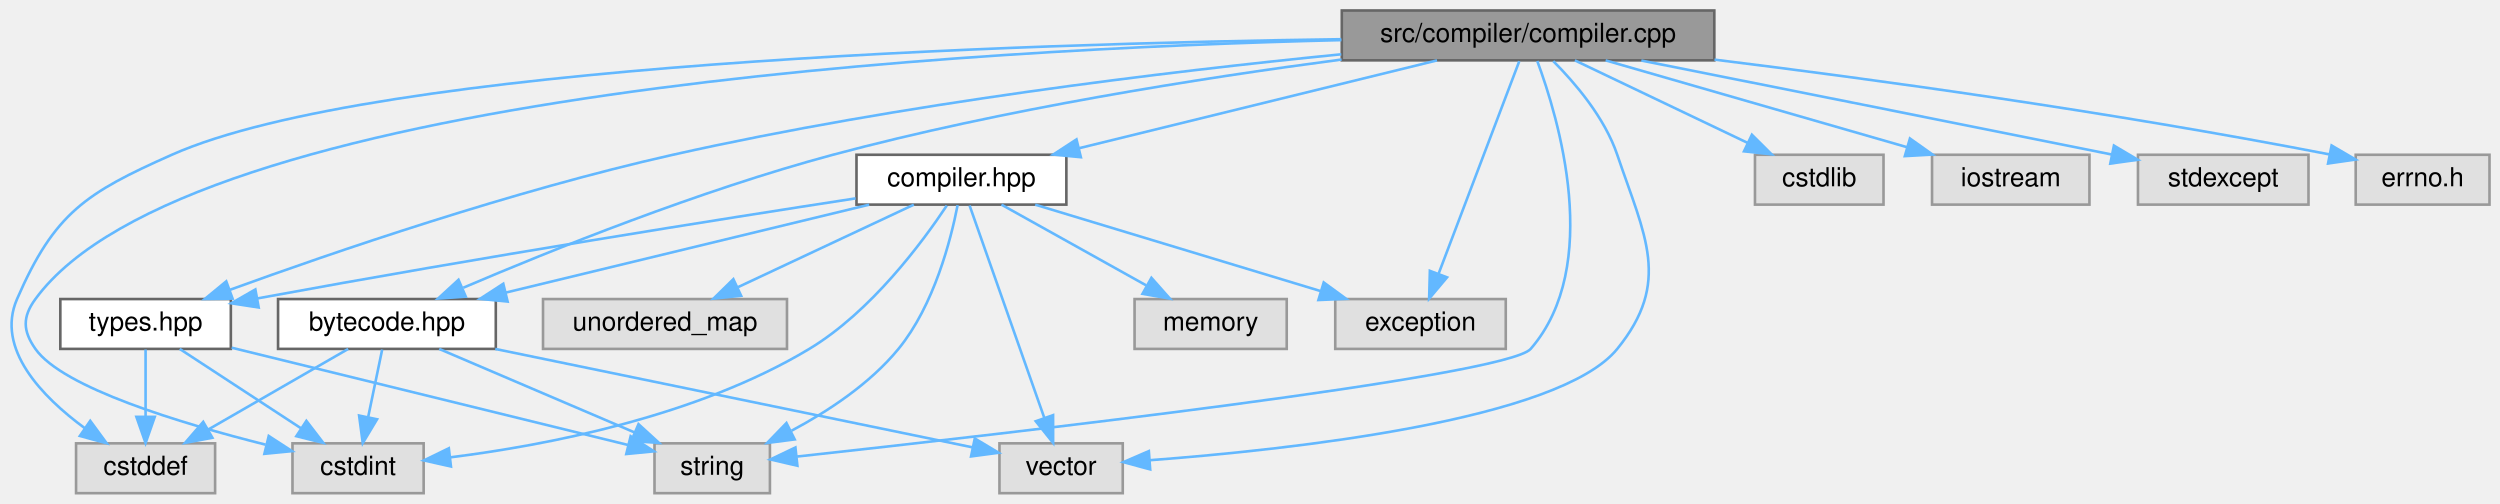
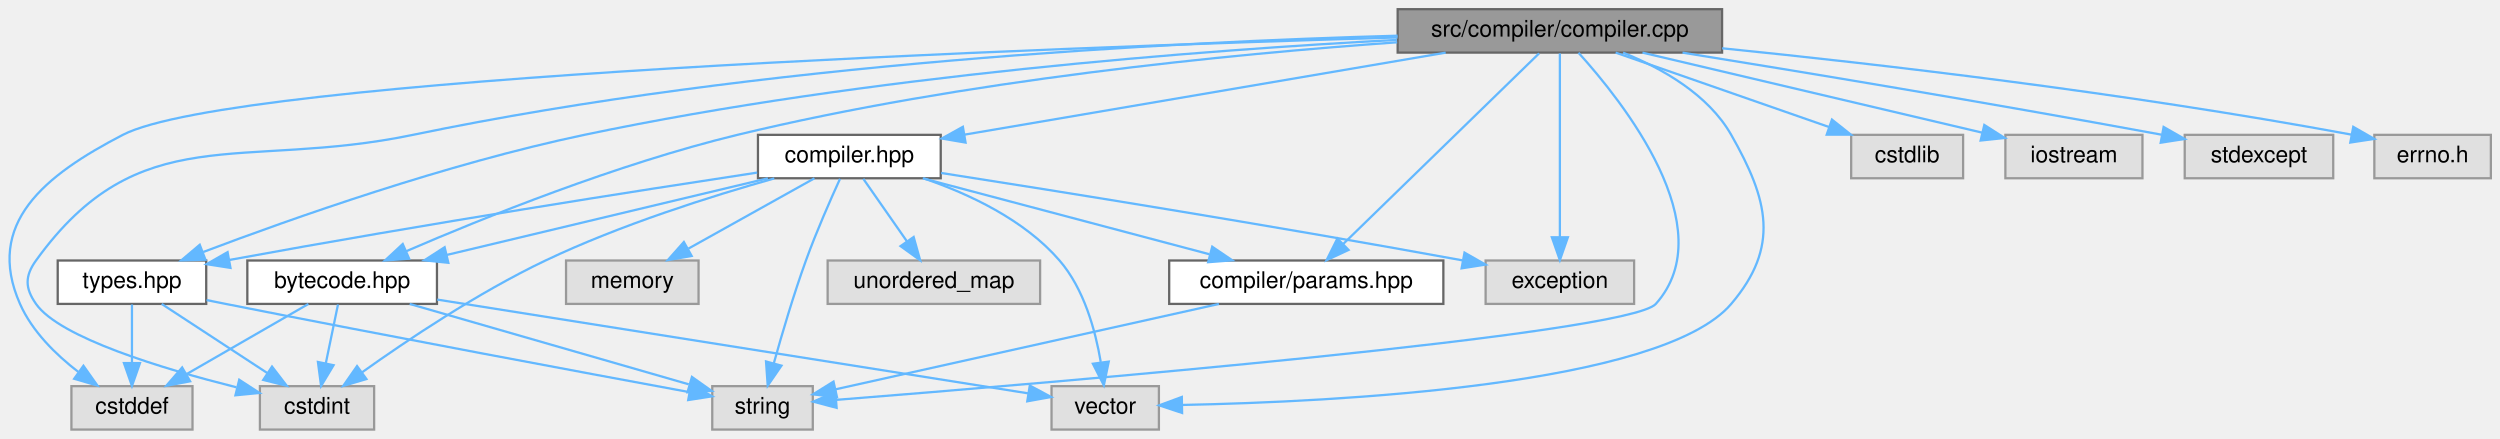
- <svg xmlns="http://www.w3.org/2000/svg" xmlns:xlink="http://www.w3.org/1999/xlink" width="953pt" height="192pt" viewBox="0.00 0.00 952.99 192.00">
+ <svg xmlns="http://www.w3.org/2000/svg" xmlns:xlink="http://www.w3.org/1999/xlink" width="1094pt" height="192pt" viewBox="0.00 0.00 1094.26 192.00">
  <g id="graph0" class="graph" transform="scale(1 1) rotate(0) translate(4 188)">
    <g id="Node000001" class="node">
      <g id="a_Node000001">
        <a xlink:title=" ">
-           <polygon fill="#999999" stroke="#666666" points="649.49,-184 507.49,-184 507.49,-165 649.49,-165 649.49,-184" />
-           <text text-anchor="middle" x="578.49" y="-172" font-family="Helvetica,sans-Serif" font-size="10.00">src/compiler/compiler.cpp</text>
+           <polygon fill="#999999" stroke="#666666" points="749.76,-184 607.76,-184 607.76,-165 749.76,-165 749.76,-184" />
+           <text text-anchor="middle" x="678.76" y="-172" font-family="Helvetica,sans-Serif" font-size="10.00">src/compiler/compiler.cpp</text>
        </a>
      </g>
    </g>
    <g id="Node000002" class="node">
      <g id="a_Node000002">
        <a xlink:href="compiler_8hpp.html" target="_top" xlink:title=" ">
-           <polygon fill="white" stroke="#666666" points="402.49,-129 322.49,-129 322.49,-110 402.49,-110 402.49,-129" />
-           <text text-anchor="middle" x="362.49" y="-117" font-family="Helvetica,sans-Serif" font-size="10.00">compiler.hpp</text>
+           <polygon fill="white" stroke="#666666" points="407.76,-129 327.76,-129 327.76,-110 407.76,-110 407.76,-129" />
+           <text text-anchor="middle" x="367.76" y="-117" font-family="Helvetica,sans-Serif" font-size="10.00">compiler.hpp</text>
        </a>
      </g>
    </g>
    <g id="edge1_Node000001_Node000002" class="edge">
      <g id="a_edge1_Node000001_Node000002">
        <a xlink:title=" ">
-           <path fill="none" stroke="#63b8ff" d="M543.79,-164.98C506.74,-155.89 447.9,-141.46 407.36,-131.51" />
-           <polygon fill="#63b8ff" stroke="#63b8ff" points="408.02,-128.07 397.47,-129.08 406.35,-134.86 408.02,-128.07" />
+           <path fill="none" stroke="#63b8ff" d="M628.79,-164.98C570.96,-155.13 476.27,-138.99 418.23,-129.1" />
+           <polygon fill="#63b8ff" stroke="#63b8ff" points="418.63,-125.62 408.19,-127.39 417.46,-132.52 418.63,-125.62" />
        </a>
      </g>
    </g>
    <g id="Node000003" class="node">
      <g id="a_Node000003">
        <a xlink:href="bytecode_8hpp.html" target="_top" xlink:title=" ">
-           <polygon fill="white" stroke="#666666" points="184.99,-74 101.99,-74 101.99,-55 184.99,-55 184.99,-74" />
-           <text text-anchor="middle" x="143.49" y="-62" font-family="Helvetica,sans-Serif" font-size="10.00">bytecode.hpp</text>
-         </a>
-       </g>
-     </g>
-     <g id="edge17_Node000001_Node000003" class="edge">
-       <g id="a_edge17_Node000001_Node000003">
-         <a xlink:title=" ">
-           <path fill="none" stroke="#63b8ff" d="M507.4,-165.31C453.59,-158.22 378.15,-146.33 313.49,-129 262.75,-115.4 205.98,-92.57 172.57,-78.31" />
-           <polygon fill="#63b8ff" stroke="#63b8ff" points="173.55,-74.92 162.98,-74.18 170.78,-81.35 173.55,-74.92" />
+           <polygon fill="white" stroke="#666666" points="187.26,-74 104.26,-74 104.26,-55 187.26,-55 187.26,-74" />
+           <text text-anchor="middle" x="145.76" y="-62" font-family="Helvetica,sans-Serif" font-size="10.00">bytecode.hpp</text>
+         </a>
+       </g>
+     </g>
+     <g id="edge19_Node000001_Node000003" class="edge">
+       <g id="a_edge19_Node000001_Node000003">
+         <a xlink:title=" ">
+           <path fill="none" stroke="#63b8ff" d="M607.54,-169.51C534.29,-164.3 417.31,-152.84 318.76,-129 266.11,-116.26 207.44,-92.6 173.74,-78.04" />
+           <polygon fill="#63b8ff" stroke="#63b8ff" points="175.08,-74.8 164.51,-74.01 172.28,-81.22 175.08,-74.8" />
        </a>
      </g>
    </g>
    <g id="Node000004" class="node">
      <g id="a_Node000004">
        <a xlink:title=" ">
-           <polygon fill="#e0e0e0" stroke="#999999" points="157.49,-19 107.49,-19 107.49,0 157.49,0 157.49,-19" />
-           <text text-anchor="middle" x="132.49" y="-7" font-family="Helvetica,sans-Serif" font-size="10.00">cstdint</text>
-         </a>
-       </g>
-     </g>
-     <g id="edge20_Node000001_Node000004" class="edge">
-       <g id="a_edge20_Node000001_Node000004">
-         <a xlink:title=" ">
-           <path fill="none" stroke="#63b8ff" d="M507.33,-172.71C367.88,-169.41 67.22,-153.07 9.49,-74 4.51,-67.18 4.64,-61.91 9.49,-55 19.85,-40.24 64.69,-26.67 97.25,-18.49" />
-           <polygon fill="#63b8ff" stroke="#63b8ff" points="98.44,-21.8 107.33,-16.03 96.78,-15 98.44,-21.8" />
+           <polygon fill="#e0e0e0" stroke="#999999" points="159.76,-19 109.76,-19 109.76,0 159.76,0 159.76,-19" />
+           <text text-anchor="middle" x="134.76" y="-7" font-family="Helvetica,sans-Serif" font-size="10.00">cstdint</text>
+         </a>
+       </g>
+     </g>
+     <g id="edge23_Node000001_Node000004" class="edge">
+       <g id="a_edge23_Node000001_Node000004">
+         <a xlink:title=" ">
+           <path fill="none" stroke="#63b8ff" d="M607.75,-172.4C509.8,-169.71 328.16,-160.49 176.76,-129 101.08,-113.26 56.96,-136.71 11.76,-74 6.82,-67.15 6.91,-61.91 11.76,-55 22.11,-40.24 66.96,-26.67 99.51,-18.49" />
+           <polygon fill="#63b8ff" stroke="#63b8ff" points="100.71,-21.8 109.59,-16.03 99.05,-15 100.71,-21.8" />
        </a>
      </g>
    </g>
    <g id="Node000005" class="node">
      <g id="a_Node000005">
        <a xlink:title=" ">
-           <polygon fill="#e0e0e0" stroke="#999999" points="77.99,-19 24.99,-19 24.99,0 77.99,0 77.99,-19" />
-           <text text-anchor="middle" x="51.49" y="-7" font-family="Helvetica,sans-Serif" font-size="10.00">cstddef</text>
-         </a>
-       </g>
-     </g>
-     <g id="edge19_Node000001_Node000005" class="edge">
-       <g id="a_edge19_Node000001_Node000005">
-         <a xlink:title=" ">
-           <path fill="none" stroke="#63b8ff" d="M507.26,-173.06C384.66,-171.37 139.4,-163.61 61.49,-129 28.73,-114.44 16.79,-106.87 2.49,-74 -5.74,-55.08 11.98,-36.79 28.36,-24.74" />
-           <polygon fill="#63b8ff" stroke="#63b8ff" points="30.4,-27.58 36.66,-19.03 26.43,-21.81 30.4,-27.58" />
+           <polygon fill="#e0e0e0" stroke="#999999" points="80.26,-19 27.26,-19 27.26,0 80.26,0 80.26,-19" />
+           <text text-anchor="middle" x="53.76" y="-7" font-family="Helvetica,sans-Serif" font-size="10.00">cstddef</text>
+         </a>
+       </g>
+     </g>
+     <g id="edge22_Node000001_Node000005" class="edge">
+       <g id="a_edge22_Node000001_Node000005">
+         <a xlink:title=" ">
+           <path fill="none" stroke="#63b8ff" d="M607.74,-171.63C453.6,-167.12 98.27,-154.12 49.76,-129 15.58,-111.3 -10.82,-90.2 4.76,-55 10.08,-42.97 20.44,-32.8 30.27,-25.24" />
+           <polygon fill="#63b8ff" stroke="#63b8ff" points="32.52,-27.93 38.63,-19.27 28.46,-22.23 32.52,-27.93" />
        </a>
      </g>
    </g>
    <g id="Node000006" class="node">
      <g id="a_Node000006">
        <a xlink:title=" ">
-           <polygon fill="#e0e0e0" stroke="#999999" points="289.49,-19 245.49,-19 245.49,0 289.49,0 289.49,-19" />
-           <text text-anchor="middle" x="267.49" y="-7" font-family="Helvetica,sans-Serif" font-size="10.00">string</text>
-         </a>
-       </g>
-     </g>
-     <g id="edge25_Node000001_Node000006" class="edge">
-       <g id="a_edge25_Node000001_Node000006">
-         <a xlink:title=" ">
-           <path fill="none" stroke="#63b8ff" d="M582,-164.74C590.03,-143.13 607,-86.7 579.49,-55 570.35,-44.47 377.83,-22.48 299.86,-13.97" />
-           <polygon fill="#63b8ff" stroke="#63b8ff" points="299.96,-10.46 289.64,-12.86 299.21,-17.42 299.96,-10.46" />
+           <polygon fill="#e0e0e0" stroke="#999999" points="351.76,-19 307.76,-19 307.76,0 351.76,0 351.76,-19" />
+           <text text-anchor="middle" x="329.76" y="-7" font-family="Helvetica,sans-Serif" font-size="10.00">string</text>
+         </a>
+       </g>
+     </g>
+     <g id="edge28_Node000001_Node000006" class="edge">
+       <g id="a_edge28_Node000001_Node000006">
+         <a xlink:title=" ">
+           <path fill="none" stroke="#63b8ff" d="M686.92,-164.93C706.13,-143.74 750.41,-88.22 720.76,-55 708.82,-41.62 453.51,-20.26 362.02,-13" />
+           <polygon fill="#63b8ff" stroke="#63b8ff" points="362.19,-9.51 351.95,-12.21 361.64,-16.49 362.19,-9.51" />
        </a>
      </g>
    </g>
    <g id="Node000007" class="node">
      <g id="a_Node000007">
        <a xlink:title=" ">
-           <polygon fill="#e0e0e0" stroke="#999999" points="423.99,-19 376.99,-19 376.99,0 423.99,0 423.99,-19" />
-           <text text-anchor="middle" x="400.49" y="-7" font-family="Helvetica,sans-Serif" font-size="10.00">vector</text>
-         </a>
-       </g>
-     </g>
-     <g id="edge26_Node000001_Node000007" class="edge">
-       <g id="a_edge26_Node000001_Node000007">
-         <a xlink:title=" ">
-           <path fill="none" stroke="#63b8ff" d="M588.1,-164.69C596.37,-156.41 607.69,-143.18 612.49,-129 623.03,-97.85 633.22,-80.53 612.49,-55 590.44,-27.83 488.42,-16.65 434.35,-12.57" />
-           <polygon fill="#63b8ff" stroke="#63b8ff" points="434.44,-9.06 424.21,-11.84 433.94,-16.04 434.44,-9.06" />
+           <polygon fill="#e0e0e0" stroke="#999999" points="503.26,-19 456.26,-19 456.26,0 503.26,0 503.26,-19" />
+           <text text-anchor="middle" x="479.76" y="-7" font-family="Helvetica,sans-Serif" font-size="10.00">vector</text>
+         </a>
+       </g>
+     </g>
+     <g id="edge29_Node000001_Node000007" class="edge">
+       <g id="a_edge29_Node000001_Node000007">
+         <a xlink:title=" ">
+           <path fill="none" stroke="#63b8ff" d="M706.41,-164.98C723.34,-158.17 743.64,-146.76 753.76,-129 770.03,-100.42 775.07,-80.05 753.76,-55 723.29,-19.19 580.07,-12.11 513.69,-10.78" />
+           <polygon fill="#63b8ff" stroke="#63b8ff" points="513.41,-7.27 503.35,-10.6 513.29,-14.27 513.41,-7.27" />
        </a>
      </g>
    </g>
    <g id="Node000008" class="node">
      <g id="a_Node000008">
-         <a xlink:href="types_8hpp.html" target="_top" xlink:title=" ">
-           <polygon fill="white" stroke="#666666" points="83.99,-74 18.99,-74 18.99,-55 83.99,-55 83.99,-74" />
-           <text text-anchor="middle" x="51.49" y="-62" font-family="Helvetica,sans-Serif" font-size="10.00">types.hpp</text>
-         </a>
-       </g>
-     </g>
-     <g id="edge18_Node000001_Node000008" class="edge">
-       <g id="a_edge18_Node000001_Node000008">
-         <a xlink:title=" ">
-           <path fill="none" stroke="#63b8ff" d="M507.29,-167.31C440.82,-160.69 339.16,-148.46 252.49,-129 191.72,-115.36 122.92,-91.79 83.62,-77.52" />
-           <polygon fill="#63b8ff" stroke="#63b8ff" points="84.65,-74.17 74.06,-74.02 82.24,-80.75 84.65,-74.17" />
+         <a xlink:href="params_8hpp.html" target="_top" xlink:title=" ">
+           <polygon fill="white" stroke="#666666" points="627.76,-74 507.76,-74 507.76,-55 627.76,-55 627.76,-74" />
+           <text text-anchor="middle" x="567.76" y="-62" font-family="Helvetica,sans-Serif" font-size="10.00">compiler/params.hpp</text>
+         </a>
+       </g>
+     </g>
+     <g id="edge20_Node000001_Node000008" class="edge">
+       <g id="a_edge20_Node000001_Node000008">
+         <a xlink:title=" ">
+           <path fill="none" stroke="#63b8ff" d="M669.67,-164.66C650.88,-146.38 607.51,-104.18 583.86,-81.17" />
+           <polygon fill="#63b8ff" stroke="#63b8ff" points="586.26,-78.62 576.66,-74.16 581.38,-83.64 586.26,-78.62" />
        </a>
      </g>
    </g>
    <g id="Node000009" class="node">
      <g id="a_Node000009">
-         <a xlink:title=" ">
-           <polygon fill="#e0e0e0" stroke="#999999" points="569.99,-74 504.99,-74 504.99,-55 569.99,-55 569.99,-74" />
-           <text text-anchor="middle" x="537.49" y="-62" font-family="Helvetica,sans-Serif" font-size="10.00">exception</text>
-         </a>
-       </g>
-     </g>
-     <g id="edge22_Node000001_Node000009" class="edge">
-       <g id="a_edge22_Node000001_Node000009">
-         <a xlink:title=" ">
-           <path fill="none" stroke="#63b8ff" d="M575.14,-164.66C568.44,-147.01 553.28,-107.09 544.38,-83.64" />
-           <polygon fill="#63b8ff" stroke="#63b8ff" points="547.6,-82.27 540.78,-74.16 541.06,-84.75 547.6,-82.27" />
+         <a xlink:href="types_8hpp.html" target="_top" xlink:title=" ">
+           <polygon fill="white" stroke="#666666" points="86.26,-74 21.26,-74 21.26,-55 86.26,-55 86.26,-74" />
+           <text text-anchor="middle" x="53.76" y="-62" font-family="Helvetica,sans-Serif" font-size="10.00">types.hpp</text>
+         </a>
+       </g>
+     </g>
+     <g id="edge21_Node000001_Node000009" class="edge">
+       <g id="a_edge21_Node000001_Node000009">
+         <a xlink:title=" ">
+           <path fill="none" stroke="#63b8ff" d="M607.42,-170.57C522.07,-166.03 375.21,-154.94 251.76,-129 191.44,-116.33 123.5,-92.31 84.94,-77.72" />
+           <polygon fill="#63b8ff" stroke="#63b8ff" points="85.93,-74.35 75.33,-74.05 83.43,-80.89 85.93,-74.35" />
+         </a>
+       </g>
+     </g>
+     <g id="Node000010" class="node">
+       <g id="a_Node000010">
+         <a xlink:title=" ">
+           <polygon fill="#e0e0e0" stroke="#999999" points="711.26,-74 646.26,-74 646.26,-55 711.26,-55 711.26,-74" />
+           <text text-anchor="middle" x="678.76" y="-62" font-family="Helvetica,sans-Serif" font-size="10.00">exception</text>
+         </a>
+       </g>
+     </g>
+     <g id="edge25_Node000001_Node000010" class="edge">
+       <g id="a_edge25_Node000001_Node000010">
+         <a xlink:title=" ">
+           <path fill="none" stroke="#63b8ff" d="M678.76,-164.66C678.76,-147.17 678.76,-107.8 678.76,-84.27" />
+           <polygon fill="#63b8ff" stroke="#63b8ff" points="682.26,-84.16 678.76,-74.16 675.26,-84.16 682.26,-84.16" />
+         </a>
+       </g>
+     </g>
+     <g id="Node000013" class="node">
+       <g id="a_Node000013">
+         <a xlink:title=" ">
+           <polygon fill="#e0e0e0" stroke="#999999" points="855.26,-129 806.26,-129 806.26,-110 855.26,-110 855.26,-129" />
+           <text text-anchor="middle" x="830.76" y="-117" font-family="Helvetica,sans-Serif" font-size="10.00">cstdlib</text>
+         </a>
+       </g>
+     </g>
+     <g id="edge24_Node000001_Node000013" class="edge">
+       <g id="a_edge24_Node000001_Node000013">
+         <a xlink:title=" ">
+           <path fill="none" stroke="#63b8ff" d="M703.18,-164.98C728.48,-156.16 768.21,-142.31 796.61,-132.41" />
+           <polygon fill="#63b8ff" stroke="#63b8ff" points="797.85,-135.68 806.14,-129.08 795.55,-129.07 797.85,-135.68" />
+         </a>
+       </g>
+     </g>
+     <g id="Node000014" class="node">
+       <g id="a_Node000014">
+         <a xlink:title=" ">
+           <polygon fill="#e0e0e0" stroke="#999999" points="933.76,-129 873.76,-129 873.76,-110 933.76,-110 933.76,-129" />
+           <text text-anchor="middle" x="903.76" y="-117" font-family="Helvetica,sans-Serif" font-size="10.00">iostream</text>
+         </a>
+       </g>
+     </g>
+     <g id="edge26_Node000001_Node000014" class="edge">
+       <g id="a_edge26_Node000001_Node000014">
+         <a xlink:title=" ">
+           <path fill="none" stroke="#63b8ff" d="M714.91,-164.98C755.53,-155.42 821.31,-139.92 863.53,-129.98" />
+           <polygon fill="#63b8ff" stroke="#63b8ff" points="864.54,-133.33 873.47,-127.63 862.93,-126.52 864.54,-133.33" />
+         </a>
+       </g>
+     </g>
+     <g id="Node000015" class="node">
+       <g id="a_Node000015">
+         <a xlink:title=" ">
+           <polygon fill="#e0e0e0" stroke="#999999" points="1017.26,-129 952.26,-129 952.26,-110 1017.26,-110 1017.26,-129" />
+           <text text-anchor="middle" x="984.76" y="-117" font-family="Helvetica,sans-Serif" font-size="10.00">stdexcept</text>
+         </a>
+       </g>
+     </g>
+     <g id="edge27_Node000001_Node000015" class="edge">
+       <g id="a_edge27_Node000001_Node000015">
+         <a xlink:title=" ">
+           <path fill="none" stroke="#63b8ff" d="M732.44,-164.98C783.66,-156.73 863.23,-143.6 942.11,-129.07" />
+           <polygon fill="#63b8ff" stroke="#63b8ff" points="943.02,-132.46 952.22,-127.19 941.75,-125.57 943.02,-132.46" />
+         </a>
+       </g>
+     </g>
+     <g id="Node000016" class="node">
+       <g id="a_Node000016">
+         <a xlink:title=" ">
+           <polygon fill="#e0e0e0" stroke="#999999" points="1086.26,-129 1035.26,-129 1035.26,-110 1086.26,-110 1086.26,-129" />
+           <text text-anchor="middle" x="1060.76" y="-117" font-family="Helvetica,sans-Serif" font-size="10.00">errno.h</text>
+         </a>
+       </g>
+     </g>
+     <g id="edge30_Node000001_Node000016" class="edge">
+       <g id="a_edge30_Node000001_Node000016">
+         <a xlink:title=" ">
+           <path fill="none" stroke="#63b8ff" d="M749.79,-166.89C818.12,-159.97 924.46,-147.74 1025.17,-129.11" />
+           <polygon fill="#63b8ff" stroke="#63b8ff" points="1026.03,-132.51 1035.21,-127.23 1024.74,-125.63 1026.03,-132.51" />
+         </a>
+       </g>
+     </g>
+     <g id="edge2_Node000002_Node000003" class="edge">
+       <g id="a_edge2_Node000002_Node000003">
+         <a xlink:title=" ">
+           <path fill="none" stroke="#63b8ff" d="M332.09,-109.98C293.93,-100.87 233.28,-86.4 191.6,-76.45" />
+           <polygon fill="#63b8ff" stroke="#63b8ff" points="192.24,-73 181.71,-74.08 190.62,-79.81 192.24,-73" />
+         </a>
+       </g>
+     </g>
+     <g id="edge13_Node000002_Node000004" class="edge">
+       <g id="a_edge13_Node000002_Node000004">
+         <a xlink:title=" ">
+           <path fill="none" stroke="#63b8ff" d="M334.92,-109.93C307.46,-102.19 267.62,-89.65 234.76,-74 205.29,-59.97 173.93,-38.93 154.35,-24.97" />
+           <polygon fill="#63b8ff" stroke="#63b8ff" points="156.38,-22.12 146.23,-19.1 152.28,-27.79 156.38,-22.12" />
+         </a>
+       </g>
+     </g>
+     <g id="edge15_Node000002_Node000006" class="edge">
+       <g id="a_edge15_Node000002_Node000006">
+         <a xlink:title=" ">
+           <path fill="none" stroke="#63b8ff" d="M363.68,-109.75C359.61,-100.86 353.33,-86.64 348.76,-74 343.37,-59.1 338.28,-41.86 334.73,-29.11" />
+           <polygon fill="#63b8ff" stroke="#63b8ff" points="338.04,-27.96 332.03,-19.23 331.29,-29.8 338.04,-27.96" />
+         </a>
+       </g>
+     </g>
+     <g id="edge17_Node000002_Node000007" class="edge">
+       <g id="a_edge17_Node000002_Node000007">
+         <a xlink:title=" ">
+           <path fill="none" stroke="#63b8ff" d="M400.38,-109.92C420.1,-103.17 444.33,-91.85 459.76,-74 470.5,-61.57 475.48,-43.35 477.79,-29.62" />
+           <polygon fill="#63b8ff" stroke="#63b8ff" points="481.3,-29.74 479.16,-19.36 474.36,-28.81 481.3,-29.74" />
+         </a>
+       </g>
+     </g>
+     <g id="edge7_Node000002_Node000008" class="edge">
+       <g id="a_edge7_Node000002_Node000008">
+         <a xlink:title=" ">
+           <path fill="none" stroke="#63b8ff" d="M399.89,-109.98C433.91,-100.97 487.75,-86.7 525.26,-76.76" />
+           <polygon fill="#63b8ff" stroke="#63b8ff" points="526.6,-80.03 535.37,-74.08 524.81,-73.26 526.6,-80.03" />
+         </a>
+       </g>
+     </g>
+     <g id="edge9_Node000002_Node000009" class="edge">
+       <g id="a_edge9_Node000002_Node000009">
+         <a xlink:title=" ">
+           <path fill="none" stroke="#63b8ff" d="M327.42,-112.48C276,-104.68 184.1,-90.33 96.27,-74.22" />
+           <polygon fill="#63b8ff" stroke="#63b8ff" points="96.88,-70.77 86.41,-72.4 95.61,-77.66 96.88,-70.77" />
+         </a>
+       </g>
+     </g>
+     <g id="edge14_Node000002_Node000010" class="edge">
+       <g id="a_edge14_Node000002_Node000010">
+         <a xlink:title=" ">
+           <path fill="none" stroke="#63b8ff" d="M407.94,-112.31C458.64,-104.4 548.75,-90.01 636.13,-74.06" />
+           <polygon fill="#63b8ff" stroke="#63b8ff" points="637.02,-77.45 646.22,-72.2 635.75,-70.57 637.02,-77.45" />
+         </a>
+       </g>
+     </g>
+     <g id="Node000011" class="node">
+       <g id="a_Node000011">
+         <a xlink:title=" ">
+           <polygon fill="#e0e0e0" stroke="#999999" points="451.26,-74 358.26,-74 358.26,-55 451.26,-55 451.26,-74" />
+           <text text-anchor="middle" x="404.76" y="-62" font-family="Helvetica,sans-Serif" font-size="10.00">unordered_map</text>
+         </a>
+       </g>
+     </g>
+     <g id="edge16_Node000002_Node000011" class="edge">
+       <g id="a_edge16_Node000002_Node000011">
+         <a xlink:title=" ">
+           <path fill="none" stroke="#63b8ff" d="M373.87,-109.75C379.04,-102.34 386.6,-91.5 392.95,-82.41" />
+           <polygon fill="#63b8ff" stroke="#63b8ff" points="395.91,-84.29 398.76,-74.09 390.17,-80.29 395.91,-84.29" />
        </a>
      </g>
    </g>
    <g id="Node000012" class="node">
      <g id="a_Node000012">
        <a xlink:title=" ">
-           <polygon fill="#e0e0e0" stroke="#999999" points="713.99,-129 664.99,-129 664.99,-110 713.99,-110 713.99,-129" />
-           <text text-anchor="middle" x="689.49" y="-117" font-family="Helvetica,sans-Serif" font-size="10.00">cstdlib</text>
-         </a>
-       </g>
-     </g>
-     <g id="edge21_Node000001_Node000012" class="edge">
-       <g id="a_edge21_Node000001_Node000012">
-         <a xlink:title=" ">
-           <path fill="none" stroke="#63b8ff" d="M596.33,-164.98C614.1,-156.5 641.64,-143.35 662.17,-133.54" />
-           <polygon fill="#63b8ff" stroke="#63b8ff" points="663.82,-136.64 671.33,-129.17 660.8,-130.32 663.82,-136.64" />
-         </a>
-       </g>
-     </g>
-     <g id="Node000013" class="node">
-       <g id="a_Node000013">
-         <a xlink:title=" ">
-           <polygon fill="#e0e0e0" stroke="#999999" points="792.49,-129 732.49,-129 732.49,-110 792.49,-110 792.49,-129" />
-           <text text-anchor="middle" x="762.49" y="-117" font-family="Helvetica,sans-Serif" font-size="10.00">iostream</text>
-         </a>
-       </g>
-     </g>
-     <g id="edge23_Node000001_Node000013" class="edge">
-       <g id="a_edge23_Node000001_Node000013">
-         <a xlink:title=" ">
-           <path fill="none" stroke="#63b8ff" d="M608.06,-164.98C639.21,-156.01 688.47,-141.82 722.95,-131.89" />
-           <polygon fill="#63b8ff" stroke="#63b8ff" points="724.06,-135.21 732.7,-129.08 722.12,-128.49 724.06,-135.21" />
-         </a>
-       </g>
-     </g>
-     <g id="Node000014" class="node">
-       <g id="a_Node000014">
-         <a xlink:title=" ">
-           <polygon fill="#e0e0e0" stroke="#999999" points="875.99,-129 810.99,-129 810.99,-110 875.99,-110 875.99,-129" />
-           <text text-anchor="middle" x="843.49" y="-117" font-family="Helvetica,sans-Serif" font-size="10.00">stdexcept</text>
-         </a>
-       </g>
-     </g>
-     <g id="edge24_Node000001_Node000014" class="edge">
-       <g id="a_edge24_Node000001_Node000014">
-         <a xlink:title=" ">
-           <path fill="none" stroke="#63b8ff" d="M621.67,-164.92C664.49,-156.4 732.26,-142.9 800.82,-129.13" />
-           <polygon fill="#63b8ff" stroke="#63b8ff" points="801.82,-132.5 810.94,-127.1 800.44,-125.64 801.82,-132.5" />
-         </a>
-       </g>
-     </g>
-     <g id="Node000015" class="node">
-       <g id="a_Node000015">
-         <a xlink:title=" ">
-           <polygon fill="#e0e0e0" stroke="#999999" points="944.99,-129 893.99,-129 893.99,-110 944.99,-110 944.99,-129" />
-           <text text-anchor="middle" x="919.49" y="-117" font-family="Helvetica,sans-Serif" font-size="10.00">errno.h</text>
-         </a>
-       </g>
-     </g>
-     <g id="edge27_Node000001_Node000015" class="edge">
-       <g id="a_edge27_Node000001_Node000015">
-         <a xlink:title=" ">
-           <path fill="none" stroke="#63b8ff" d="M649.56,-165.27C709.69,-157.83 798.3,-145.76 884.04,-129.13" />
-           <polygon fill="#63b8ff" stroke="#63b8ff" points="884.8,-132.54 893.94,-127.18 883.45,-125.68 884.8,-132.54" />
-         </a>
-       </g>
-     </g>
-     <g id="edge2_Node000002_Node000003" class="edge">
-       <g id="a_edge2_Node000002_Node000003">
-         <a xlink:title=" ">
-           <path fill="none" stroke="#63b8ff" d="M327.31,-109.98C289.66,-100.87 229.84,-86.4 188.72,-76.45" />
-           <polygon fill="#63b8ff" stroke="#63b8ff" points="189.5,-73.03 178.96,-74.08 187.85,-79.84 189.5,-73.03" />
-         </a>
-       </g>
-     </g>
-     <g id="edge11_Node000002_Node000004" class="edge">
-       <g id="a_edge11_Node000002_Node000004">
-         <a xlink:title=" ">
-           <path fill="none" stroke="#63b8ff" d="M356.9,-109.62C347.7,-95.77 328.03,-69.17 304.49,-55 261.68,-29.23 204.17,-18.25 167.71,-13.67" />
-           <polygon fill="#63b8ff" stroke="#63b8ff" points="167.9,-10.17 157.57,-12.49 167.09,-17.12 167.9,-10.17" />
-         </a>
-       </g>
-     </g>
-     <g id="edge13_Node000002_Node000006" class="edge">
-       <g id="a_edge13_Node000002_Node000006">
-         <a xlink:title=" ">
-           <path fill="none" stroke="#63b8ff" d="M361.04,-109.81C358.48,-96.69 352.08,-71.6 338.49,-55 327.63,-41.74 311.73,-31.26 297.73,-23.81" />
-           <polygon fill="#63b8ff" stroke="#63b8ff" points="298.93,-20.5 288.42,-19.14 295.79,-26.75 298.93,-20.5" />
-         </a>
-       </g>
-     </g>
-     <g id="edge15_Node000002_Node000007" class="edge">
-       <g id="a_edge15_Node000002_Node000007">
-         <a xlink:title=" ">
-           <path fill="none" stroke="#63b8ff" d="M365.6,-109.66C371.81,-92.01 385.86,-52.09 394.11,-28.64" />
-           <polygon fill="#63b8ff" stroke="#63b8ff" points="397.43,-29.75 397.45,-19.16 390.83,-27.43 397.43,-29.75" />
-         </a>
-       </g>
-     </g>
-     <g id="edge7_Node000002_Node000008" class="edge">
-       <g id="a_edge7_Node000002_Node000008">
-         <a xlink:title=" ">
-           <path fill="none" stroke="#63b8ff" d="M322.15,-112.38C271.25,-104.54 180.79,-90.23 94.14,-74.25" />
-           <polygon fill="#63b8ff" stroke="#63b8ff" points="94.61,-70.78 84.14,-72.39 93.34,-77.66 94.61,-70.78" />
-         </a>
-       </g>
-     </g>
-     <g id="edge12_Node000002_Node000009" class="edge">
-       <g id="a_edge12_Node000002_Node000009">
-         <a xlink:title=" ">
-           <path fill="none" stroke="#63b8ff" d="M390.61,-109.98C420.12,-101.05 466.69,-86.94 499.46,-77.02" />
-           <polygon fill="#63b8ff" stroke="#63b8ff" points="500.6,-80.33 509.16,-74.08 498.57,-73.63 500.6,-80.33" />
-         </a>
-       </g>
-     </g>
-     <g id="Node000010" class="node">
-       <g id="a_Node000010">
-         <a xlink:title=" ">
-           <polygon fill="#e0e0e0" stroke="#999999" points="295.99,-74 202.99,-74 202.99,-55 295.99,-55 295.99,-74" />
-           <text text-anchor="middle" x="249.49" y="-62" font-family="Helvetica,sans-Serif" font-size="10.00">unordered_map</text>
-         </a>
-       </g>
-     </g>
-     <g id="edge14_Node000002_Node000010" class="edge">
-       <g id="a_edge14_Node000002_Node000010">
-         <a xlink:title=" ">
-           <path fill="none" stroke="#63b8ff" d="M344.34,-109.98C326.24,-101.5 298.21,-88.35 277.31,-78.54" />
-           <polygon fill="#63b8ff" stroke="#63b8ff" points="278.52,-75.25 267.98,-74.17 275.55,-81.59 278.52,-75.25" />
-         </a>
-       </g>
-     </g>
-     <g id="Node000011" class="node">
-       <g id="a_Node000011">
-         <a xlink:title=" ">
-           <polygon fill="#e0e0e0" stroke="#999999" points="486.49,-74 428.49,-74 428.49,-55 486.49,-55 486.49,-74" />
-           <text text-anchor="middle" x="457.49" y="-62" font-family="Helvetica,sans-Serif" font-size="10.00">memory</text>
-         </a>
-       </g>
-     </g>
-     <g id="edge16_Node000002_Node000011" class="edge">
-       <g id="a_edge16_Node000002_Node000011">
-         <a xlink:title=" ">
-           <path fill="none" stroke="#63b8ff" d="M377.76,-109.98C392.63,-101.69 415.48,-88.94 432.91,-79.22" />
-           <polygon fill="#63b8ff" stroke="#63b8ff" points="434.92,-82.1 441.95,-74.17 431.51,-75.99 434.92,-82.1" />
+           <polygon fill="#e0e0e0" stroke="#999999" points="301.76,-74 243.76,-74 243.76,-55 301.76,-55 301.76,-74" />
+           <text text-anchor="middle" x="272.76" y="-62" font-family="Helvetica,sans-Serif" font-size="10.00">memory</text>
+         </a>
+       </g>
+     </g>
+     <g id="edge18_Node000002_Node000012" class="edge">
+       <g id="a_edge18_Node000002_Node000012">
+         <a xlink:title=" ">
+           <path fill="none" stroke="#63b8ff" d="M352.49,-109.98C337.62,-101.69 314.78,-88.94 297.34,-79.22" />
+           <polygon fill="#63b8ff" stroke="#63b8ff" points="298.74,-75.99 288.3,-74.17 295.33,-82.1 298.74,-75.99" />
        </a>
      </g>
    </g>
    <g id="edge3_Node000003_Node000004" class="edge">
      <g id="a_edge3_Node000003_Node000004">
        <a xlink:title=" ">
-           <path fill="none" stroke="#63b8ff" d="M141.68,-54.75C140.24,-47.8 138.17,-37.85 136.36,-29.13" />
-           <polygon fill="#63b8ff" stroke="#63b8ff" points="139.73,-28.17 134.28,-19.09 132.88,-29.59 139.73,-28.17" />
+           <path fill="none" stroke="#63b8ff" d="M143.94,-54.75C142.5,-47.8 140.43,-37.85 138.63,-29.13" />
+           <polygon fill="#63b8ff" stroke="#63b8ff" points="142,-28.17 136.54,-19.09 135.15,-29.59 142,-28.17" />
        </a>
      </g>
    </g>
    <g id="edge4_Node000003_Node000005" class="edge">
      <g id="a_edge4_Node000003_Node000005">
        <a xlink:title=" ">
-           <path fill="none" stroke="#63b8ff" d="M128.71,-54.98C114.31,-46.69 92.18,-33.94 75.3,-24.22" />
-           <polygon fill="#63b8ff" stroke="#63b8ff" points="76.96,-21.13 66.54,-19.17 73.46,-27.19 76.96,-21.13" />
+           <path fill="none" stroke="#63b8ff" d="M130.98,-54.98C116.58,-46.69 94.45,-33.94 77.57,-24.22" />
+           <polygon fill="#63b8ff" stroke="#63b8ff" points="79.22,-21.13 68.81,-19.17 75.73,-27.19 79.22,-21.13" />
        </a>
      </g>
    </g>
    <g id="edge5_Node000003_Node000006" class="edge">
      <g id="a_edge5_Node000003_Node000006">
        <a xlink:title=" ">
-           <path fill="none" stroke="#63b8ff" d="M163.42,-54.98C183.54,-46.38 214.87,-32.99 237.9,-23.15" />
-           <polygon fill="#63b8ff" stroke="#63b8ff" points="239.39,-26.32 247.21,-19.17 236.64,-19.88 239.39,-26.32" />
+           <path fill="none" stroke="#63b8ff" d="M175.32,-54.98C208.74,-45.36 262.97,-29.74 297.47,-19.8" />
+           <polygon fill="#63b8ff" stroke="#63b8ff" points="298.86,-23.04 307.5,-16.91 296.92,-16.32 298.86,-23.04" />
        </a>
      </g>
    </g>
    <g id="edge6_Node000003_Node000007" class="edge">
      <g id="a_edge6_Node000003_Node000007">
        <a xlink:title=" ">
-           <path fill="none" stroke="#63b8ff" d="M184.78,-54.98C235.31,-44.57 319.89,-27.12 366.72,-17.47" />
-           <polygon fill="#63b8ff" stroke="#63b8ff" points="367.58,-20.86 376.66,-15.41 366.16,-14.01 367.58,-20.86" />
-         </a>
-       </g>
-     </g>
-     <g id="edge9_Node000008_Node000004" class="edge">
-       <g id="a_edge9_Node000008_Node000004">
-         <a xlink:title=" ">
-           <path fill="none" stroke="#63b8ff" d="M64.51,-54.98C76.95,-46.84 95.95,-34.41 110.7,-24.76" />
-           <polygon fill="#63b8ff" stroke="#63b8ff" points="112.79,-27.57 119.24,-19.17 108.96,-21.72 112.79,-27.57" />
-         </a>
-       </g>
-     </g>
-     <g id="edge8_Node000008_Node000005" class="edge">
-       <g id="a_edge8_Node000008_Node000005">
-         <a xlink:title=" ">
-           <path fill="none" stroke="#63b8ff" d="M51.49,-54.75C51.49,-47.8 51.49,-37.85 51.49,-29.13" />
-           <polygon fill="#63b8ff" stroke="#63b8ff" points="54.99,-29.09 51.49,-19.09 47.99,-29.09 54.99,-29.09" />
-         </a>
-       </g>
-     </g>
-     <g id="edge10_Node000008_Node000006" class="edge">
-       <g id="a_edge10_Node000008_Node000006">
-         <a xlink:title=" ">
-           <path fill="none" stroke="#63b8ff" d="M84.3,-55.45C125.23,-45.41 194.76,-28.35 235.37,-18.38" />
-           <polygon fill="#63b8ff" stroke="#63b8ff" points="236.4,-21.73 245.28,-15.95 234.73,-14.93 236.4,-21.73" />
+           <path fill="none" stroke="#63b8ff" d="M187.38,-56.89C254.33,-46.27 384.64,-25.59 446.11,-15.84" />
+           <polygon fill="#63b8ff" stroke="#63b8ff" points="446.74,-19.28 456.07,-14.26 445.64,-12.37 446.74,-19.28" />
+         </a>
+       </g>
+     </g>
+     <g id="edge8_Node000008_Node000006" class="edge">
+       <g id="a_edge8_Node000008_Node000006">
+         <a xlink:title=" ">
+           <path fill="none" stroke="#63b8ff" d="M529.52,-54.98C483.03,-44.63 405.39,-27.34 361.86,-17.65" />
+           <polygon fill="#63b8ff" stroke="#63b8ff" points="362.35,-14.17 351.83,-15.41 360.83,-21 362.35,-14.17" />
+         </a>
+       </g>
+     </g>
+     <g id="edge11_Node000009_Node000004" class="edge">
+       <g id="a_edge11_Node000009_Node000004">
+         <a xlink:title=" ">
+           <path fill="none" stroke="#63b8ff" d="M66.77,-54.98C79.22,-46.84 98.21,-34.41 112.97,-24.76" />
+           <polygon fill="#63b8ff" stroke="#63b8ff" points="115.06,-27.57 121.51,-19.17 111.22,-21.72 115.06,-27.57" />
+         </a>
+       </g>
+     </g>
+     <g id="edge10_Node000009_Node000005" class="edge">
+       <g id="a_edge10_Node000009_Node000005">
+         <a xlink:title=" ">
+           <path fill="none" stroke="#63b8ff" d="M53.76,-54.75C53.76,-47.8 53.76,-37.85 53.76,-29.13" />
+           <polygon fill="#63b8ff" stroke="#63b8ff" points="57.26,-29.09 53.76,-19.09 50.26,-29.09 57.26,-29.09" />
+         </a>
+       </g>
+     </g>
+     <g id="edge12_Node000009_Node000006" class="edge">
+       <g id="a_edge12_Node000009_Node000006">
+         <a xlink:title=" ">
+           <path fill="none" stroke="#63b8ff" d="M86.42,-56.68C89.24,-56.1 92.05,-55.54 94.76,-55 167.16,-40.64 252.31,-24.77 297.6,-16.41" />
+           <polygon fill="#63b8ff" stroke="#63b8ff" points="298.5,-19.8 307.7,-14.55 297.23,-12.92 298.5,-19.8" />
        </a>
      </g>
    </g>
  </g>
</svg>
